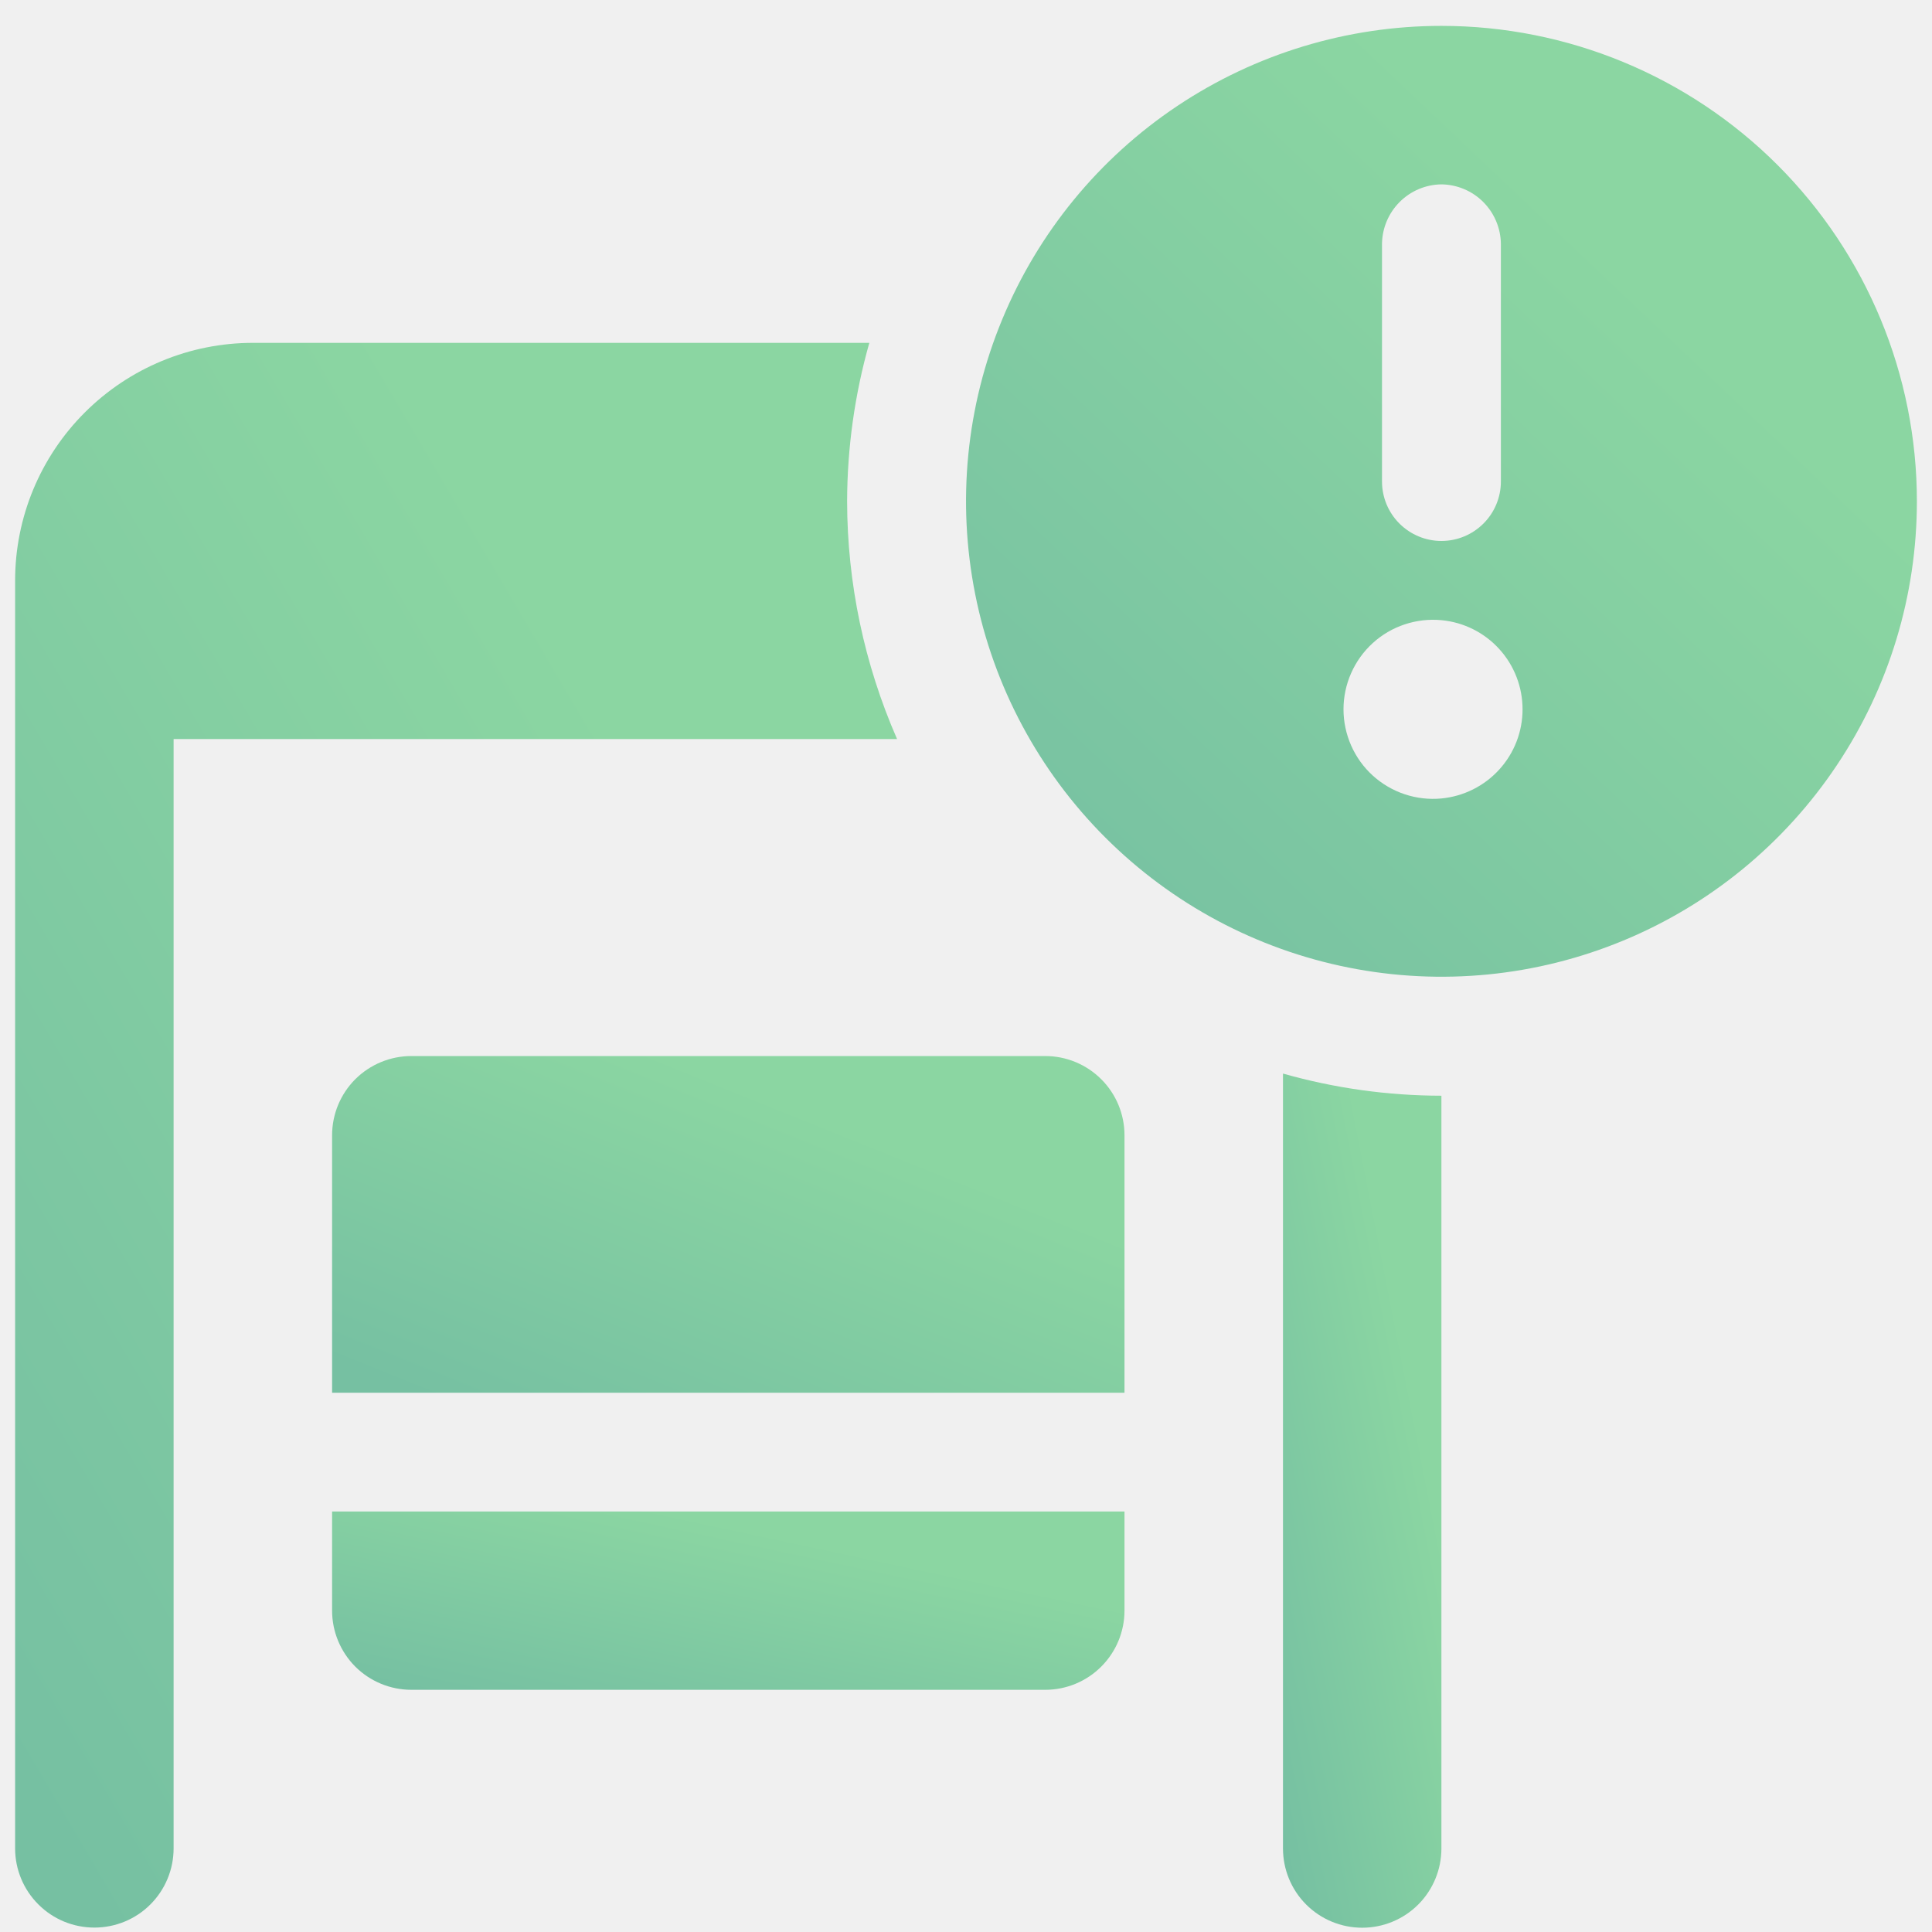
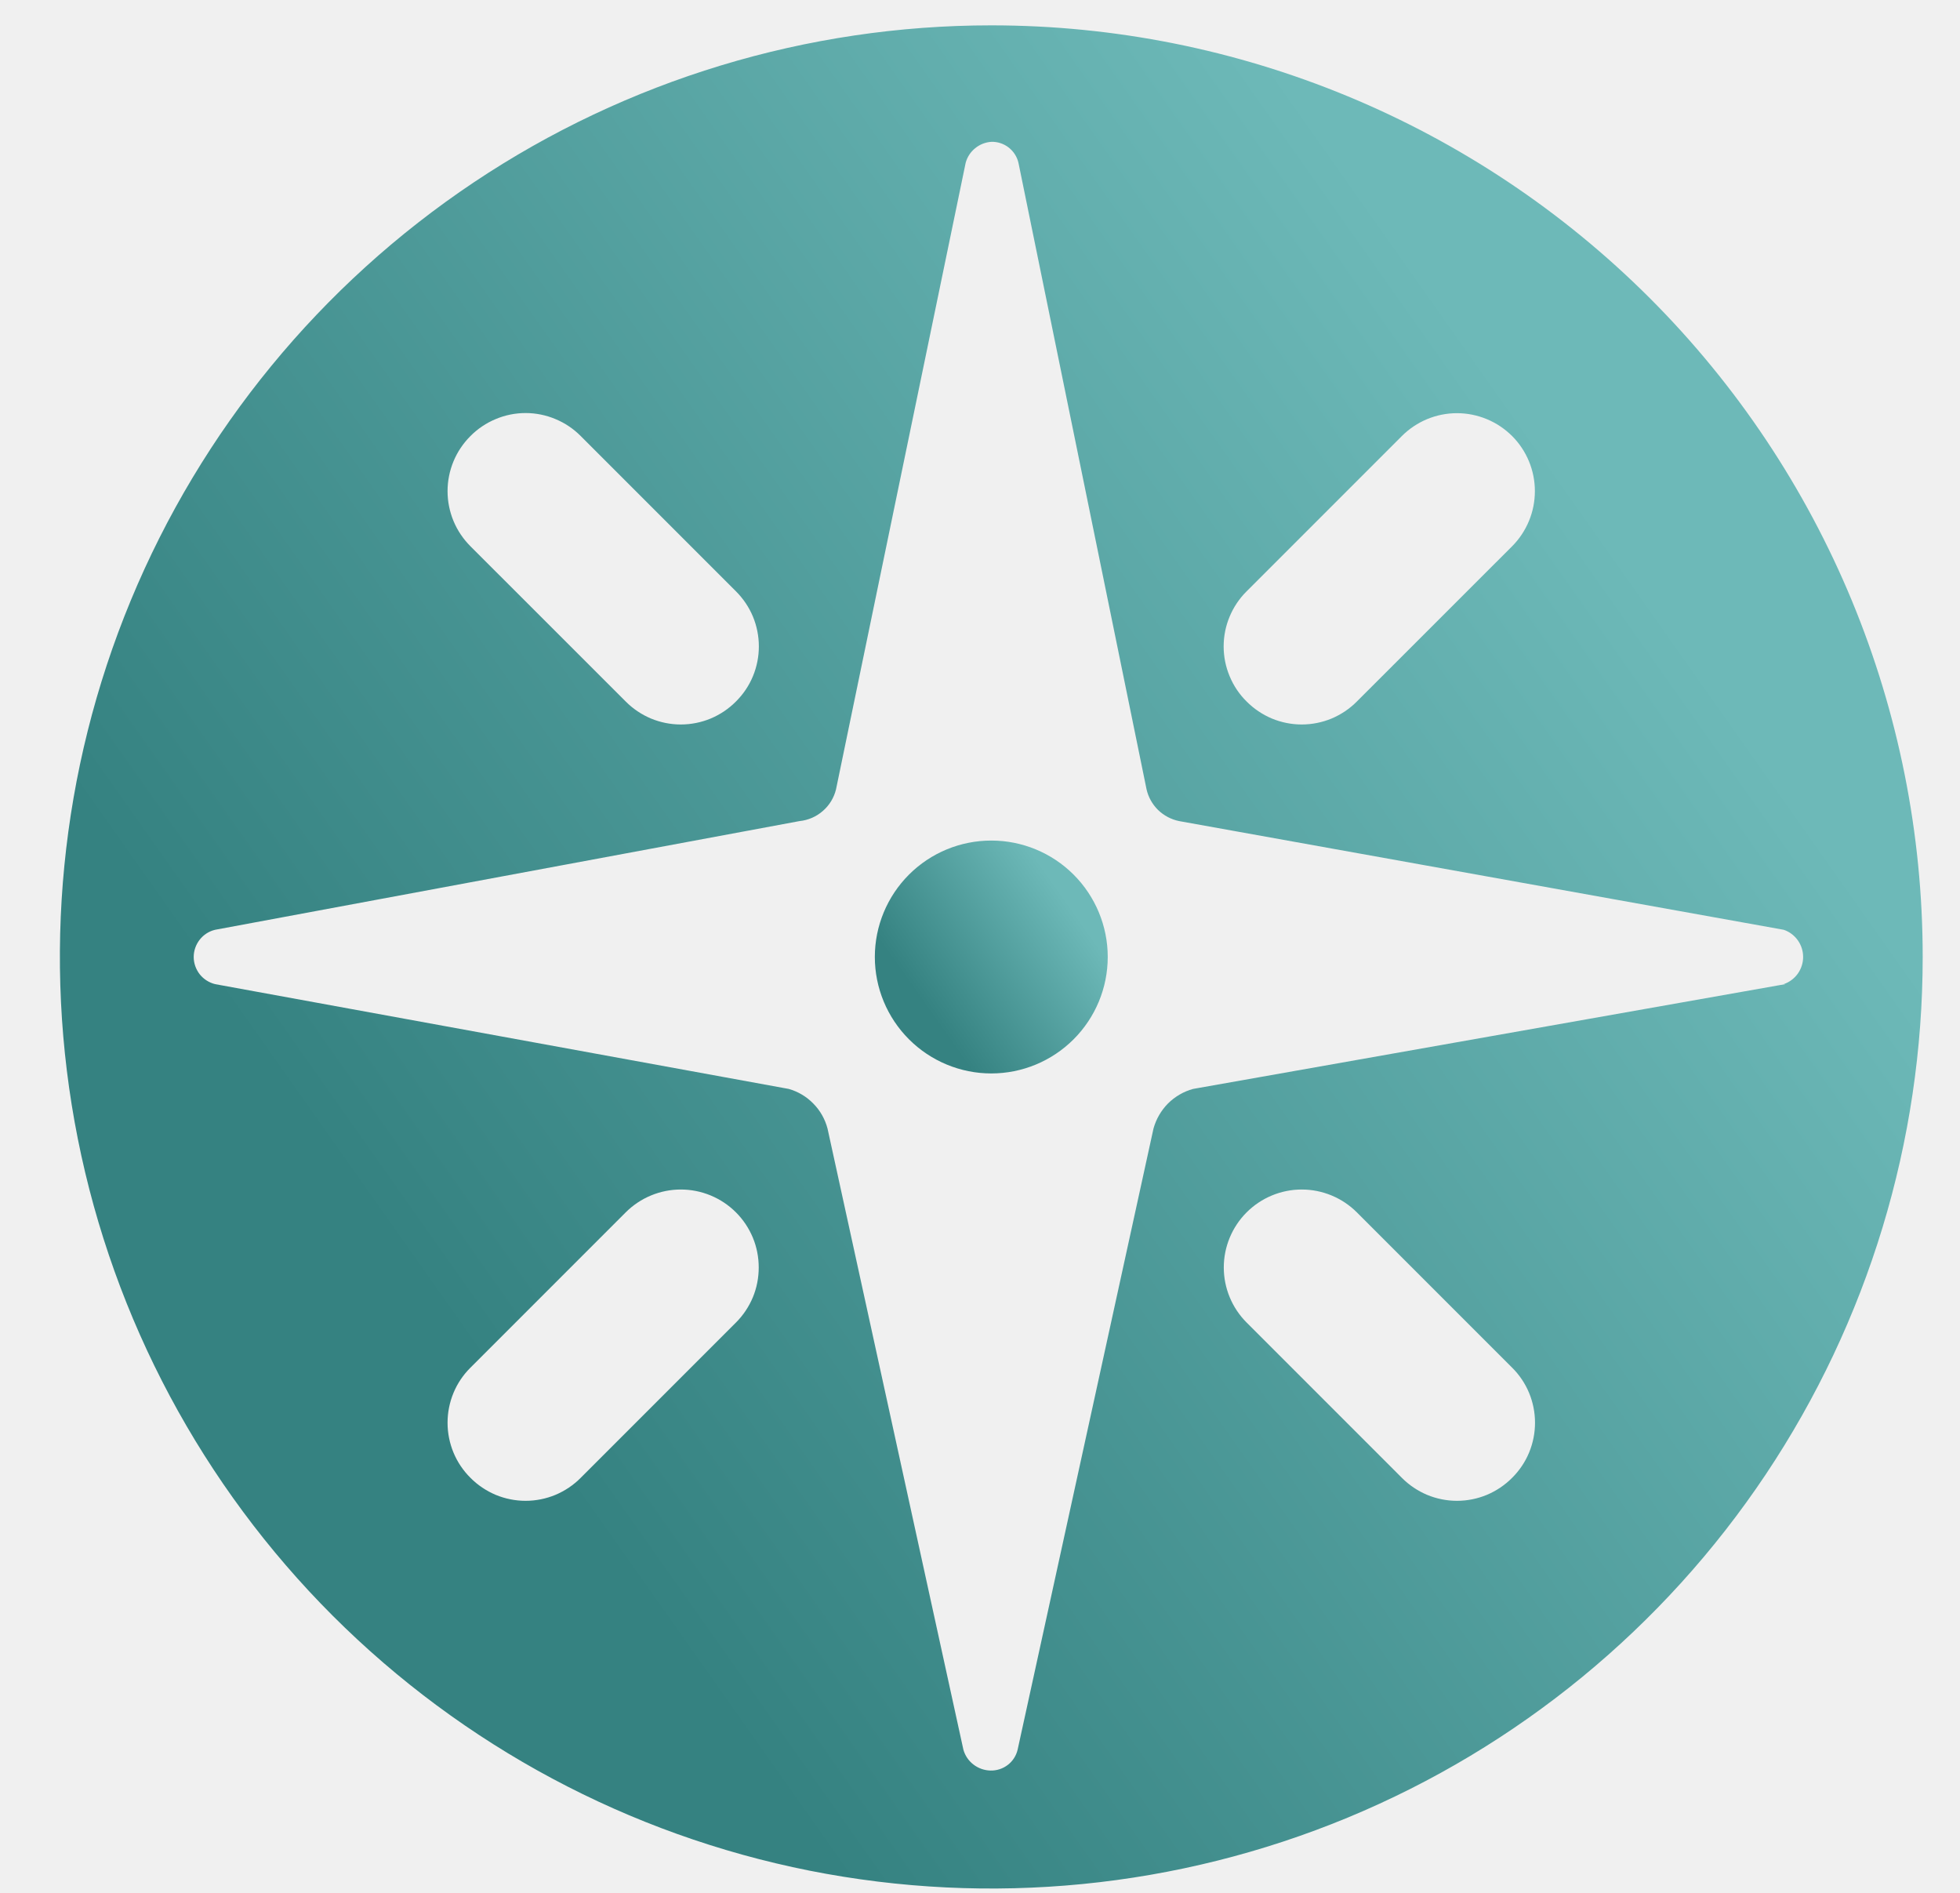
- <svg xmlns="http://www.w3.org/2000/svg" width="28" height="28" viewBox="0 0 28 28" fill="none">
-   <g clip-path="url(#clip0_3832_239)">
-     <path d="M18.594 26.79C18.594 27.094 18.715 27.387 18.93 27.602C19.145 27.817 19.437 27.938 19.742 27.938C20.047 27.938 20.339 27.817 20.554 27.602C20.769 27.387 20.89 27.094 20.89 26.79V15.88C20.114 15.879 19.341 15.771 18.594 15.559V26.79Z" fill="url(#paint0_linear_3832_239)" />
-     <path d="M16.297 16.453C16.297 16.148 16.176 15.856 15.96 15.641C15.745 15.426 15.453 15.305 15.149 15.305H5.961C5.657 15.305 5.365 15.426 5.149 15.641C4.934 15.856 4.813 16.148 4.813 16.453V20.185H16.297V16.453Z" fill="url(#paint1_linear_3832_239)" />
-     <path d="M4.813 23.342C4.813 23.646 4.934 23.938 5.149 24.154C5.365 24.369 5.657 24.49 5.961 24.49H15.149C15.453 24.49 15.745 24.369 15.96 24.154C16.176 23.938 16.297 23.646 16.297 23.342V21.906H4.813V23.342Z" fill="url(#paint2_linear_3832_239)" />
-     <path d="M12.599 4.969H3.665C2.751 4.969 1.875 5.332 1.229 5.978C0.582 6.624 0.219 7.5 0.219 8.414L0.219 26.788C0.219 27.093 0.34 27.385 0.556 27.6C0.771 27.816 1.063 27.936 1.368 27.936C1.672 27.936 1.965 27.816 2.18 27.6C2.395 27.385 2.516 27.093 2.516 26.788V10.711H13.001C12.525 9.624 12.279 8.452 12.277 7.266C12.279 6.489 12.387 5.716 12.599 4.969Z" fill="url(#paint3_linear_3832_239)" />
-     <path d="M20.89 0.375C19.528 0.375 18.195 0.779 17.062 1.536C15.929 2.293 15.046 3.369 14.525 4.629C14.003 5.888 13.867 7.273 14.133 8.61C14.398 9.946 15.055 11.174 16.018 12.137C16.982 13.101 18.21 13.757 19.546 14.023C20.883 14.289 22.268 14.153 23.527 13.631C24.786 13.11 25.862 12.226 26.619 11.093C27.377 9.96 27.781 8.628 27.781 7.265C27.781 5.438 27.055 3.685 25.763 2.393C24.471 1.101 22.718 0.375 20.89 0.375ZM20.89 2.672C21.118 2.675 21.335 2.766 21.496 2.927C21.657 3.088 21.749 3.306 21.752 3.533V6.978C21.752 7.207 21.661 7.426 21.5 7.587C21.338 7.749 21.119 7.84 20.89 7.84C20.662 7.84 20.443 7.749 20.281 7.587C20.12 7.426 20.029 7.207 20.029 6.978V3.533C20.032 3.306 20.124 3.088 20.285 2.927C20.446 2.766 20.663 2.675 20.89 2.672ZM20.89 11.572C20.711 11.589 20.529 11.568 20.358 11.511C20.186 11.454 20.029 11.361 19.895 11.24C19.761 11.118 19.655 10.97 19.582 10.805C19.509 10.639 19.471 10.46 19.471 10.28C19.471 10.099 19.509 9.92 19.582 9.755C19.655 9.59 19.761 9.442 19.895 9.32C20.029 9.198 20.186 9.106 20.358 9.049C20.529 8.992 20.711 8.971 20.89 8.988C21.212 9.018 21.511 9.167 21.728 9.406C21.946 9.645 22.066 9.957 22.066 10.28C22.066 10.603 21.946 10.914 21.728 11.153C21.511 11.392 21.212 11.541 20.89 11.572Z" fill="url(#paint4_linear_3832_239)" />
+ <svg xmlns="http://www.w3.org/2000/svg" width="29" height="28" viewBox="0 0 29 28" fill="none">
+   <g clip-path="url(#clip0_4463_28693)">
+     <path d="M14.667 0.375C11.941 0.375 9.277 1.183 7.011 2.697C4.745 4.212 2.978 6.364 1.935 8.882C0.892 11.4 0.619 14.171 1.151 16.844C1.683 19.517 2.995 21.973 4.922 23.9C6.85 25.827 9.305 27.14 11.978 27.672C14.652 28.203 17.422 27.93 19.941 26.887C22.459 25.844 24.611 24.078 26.125 21.812C27.639 19.546 28.448 16.881 28.448 14.156C28.448 10.501 26.996 6.996 24.411 4.411C21.827 1.827 18.322 0.375 14.667 0.375ZM18.445 8.747L20.742 6.45C20.958 6.234 21.251 6.112 21.557 6.112C21.863 6.112 22.156 6.234 22.373 6.45C22.589 6.666 22.71 6.96 22.71 7.265C22.71 7.571 22.589 7.864 22.373 8.081L20.076 10.377C19.969 10.485 19.842 10.57 19.702 10.629C19.562 10.687 19.412 10.717 19.26 10.717C19.109 10.717 18.959 10.687 18.819 10.629C18.679 10.57 18.552 10.485 18.445 10.377C18.337 10.271 18.252 10.144 18.194 10.004C18.135 9.864 18.105 9.714 18.105 9.562C18.105 9.411 18.135 9.26 18.194 9.12C18.252 8.981 18.337 8.854 18.445 8.747ZM6.961 6.45C7.068 6.342 7.195 6.257 7.335 6.199C7.475 6.14 7.625 6.11 7.777 6.11C7.928 6.11 8.078 6.14 8.218 6.199C8.358 6.257 8.485 6.342 8.592 6.45L10.889 8.747C10.996 8.854 11.082 8.981 11.14 9.12C11.198 9.26 11.228 9.411 11.228 9.562C11.228 9.714 11.198 9.864 11.14 10.004C11.082 10.144 10.996 10.271 10.889 10.377C10.782 10.485 10.655 10.57 10.515 10.629C10.375 10.687 10.225 10.717 10.073 10.717C9.922 10.717 9.772 10.687 9.632 10.629C9.492 10.57 9.365 10.485 9.258 10.377L6.961 8.081C6.854 7.974 6.768 7.847 6.71 7.707C6.652 7.567 6.622 7.417 6.622 7.265C6.622 7.114 6.652 6.964 6.71 6.824C6.768 6.684 6.854 6.557 6.961 6.45ZM10.889 19.564L8.592 21.861C8.485 21.969 8.358 22.054 8.218 22.113C8.078 22.171 7.928 22.201 7.777 22.201C7.625 22.201 7.475 22.171 7.335 22.113C7.195 22.054 7.068 21.969 6.961 21.861C6.854 21.755 6.768 21.628 6.71 21.488C6.652 21.348 6.622 21.198 6.622 21.046C6.622 20.894 6.652 20.744 6.71 20.604C6.768 20.464 6.854 20.337 6.961 20.231L9.258 17.934C9.365 17.827 9.492 17.742 9.632 17.684C9.772 17.626 9.922 17.596 10.073 17.596C10.225 17.596 10.375 17.626 10.515 17.684C10.655 17.742 10.782 17.827 10.889 17.934C10.996 18.041 11.081 18.168 11.139 18.308C11.197 18.448 11.226 18.598 11.226 18.749C11.226 18.901 11.197 19.051 11.139 19.191C11.081 19.33 10.996 19.457 10.889 19.564ZM22.373 21.861C22.266 21.969 22.139 22.054 21.999 22.113C21.859 22.171 21.709 22.201 21.557 22.201C21.406 22.201 21.256 22.171 21.116 22.113C20.976 22.054 20.849 21.969 20.742 21.861L18.445 19.564C18.229 19.348 18.107 19.055 18.107 18.749C18.107 18.598 18.137 18.448 18.195 18.308C18.253 18.168 18.338 18.041 18.445 17.934C18.552 17.827 18.679 17.742 18.819 17.684C18.959 17.626 19.109 17.596 19.26 17.596C19.566 17.596 19.86 17.718 20.076 17.934L22.373 20.231C22.48 20.337 22.566 20.464 22.624 20.604C22.682 20.744 22.712 20.894 22.712 21.046C22.712 21.198 22.682 21.348 22.624 21.488C22.566 21.628 22.48 21.755 22.373 21.861ZM26.415 14.558L17.653 16.108C17.513 16.146 17.385 16.221 17.282 16.323C17.18 16.426 17.106 16.554 17.067 16.694L15.057 25.881C15.036 25.971 14.985 26.051 14.912 26.107C14.838 26.164 14.748 26.193 14.655 26.191C14.564 26.189 14.476 26.158 14.403 26.102C14.331 26.047 14.278 25.969 14.254 25.881L12.244 16.694C12.207 16.554 12.135 16.427 12.034 16.325C11.934 16.222 11.808 16.147 11.67 16.108L3.183 14.558C3.093 14.536 3.012 14.484 2.955 14.412C2.898 14.339 2.866 14.248 2.866 14.156C2.866 14.063 2.898 13.973 2.955 13.9C3.012 13.827 3.093 13.775 3.183 13.754L11.83 12.146C11.958 12.133 12.078 12.081 12.175 11.996C12.272 11.912 12.34 11.8 12.37 11.675L14.288 2.408C14.311 2.323 14.36 2.248 14.428 2.193C14.496 2.137 14.579 2.104 14.667 2.098C14.759 2.095 14.85 2.125 14.923 2.181C14.996 2.238 15.048 2.318 15.069 2.408L16.964 11.675C16.99 11.792 17.05 11.898 17.135 11.982C17.221 12.065 17.329 12.122 17.446 12.146L26.392 13.754C26.476 13.782 26.548 13.837 26.6 13.909C26.651 13.981 26.679 14.067 26.679 14.156C26.679 14.244 26.651 14.331 26.6 14.403C26.548 14.475 26.476 14.529 26.392 14.558H26.415Z" fill="url(#paint0_linear_4463_28693)" />
+     <path d="M12.944 14.156C12.944 14.613 13.126 15.051 13.449 15.374C13.772 15.697 14.21 15.879 14.667 15.879C15.124 15.879 15.562 15.697 15.885 15.374C16.208 15.051 16.39 14.613 16.39 14.156C16.39 13.699 16.208 13.261 15.885 12.938C15.562 12.615 15.124 12.434 14.667 12.434C14.21 12.434 13.772 12.615 13.449 12.938C13.126 13.261 12.944 13.699 12.944 14.156Z" fill="url(#paint1_linear_4463_28693)" />
  </g>
  <defs>
-     <linearGradient id="paint0_linear_3832_239" x1="18.784" y1="27.742" x2="21.838" y2="27.144" gradientUnits="userSpaceOnUse">
-       <stop stop-color="#76C0A2" />
-       <stop offset="1" stop-color="#8BD6A2" />
+     <linearGradient id="paint0_linear_4463_28693" x1="8.667" y1="22.5" x2="25.667" y2="10.5" gradientUnits="userSpaceOnUse">
+       <stop stop-color="#358281" />
+       <stop offset="1" stop-color="#6DB9B8" />
    </linearGradient>
-     <linearGradient id="paint1_linear_3832_239" x1="5.763" y1="20.108" x2="7.975" y2="14.614" gradientUnits="userSpaceOnUse">
-       <stop stop-color="#76C0A2" />
-       <stop offset="1" stop-color="#8BD6A2" />
+     <linearGradient id="paint1_linear_4463_28693" x1="13.917" y1="15.199" x2="16.042" y2="13.699" gradientUnits="userSpaceOnUse">
+       <stop stop-color="#358281" />
+       <stop offset="1" stop-color="#6DB9B8" />
    </linearGradient>
-     <linearGradient id="paint2_linear_3832_239" x1="5.763" y1="24.449" x2="6.452" y2="21.216" gradientUnits="userSpaceOnUse">
-       <stop stop-color="#76C0A2" />
-       <stop offset="1" stop-color="#8BD6A2" />
-     </linearGradient>
-     <linearGradient id="paint3_linear_3832_239" x1="1.277" y1="27.573" x2="14.398" y2="19.866" gradientUnits="userSpaceOnUse">
-       <stop stop-color="#76C0A2" />
-       <stop offset="1" stop-color="#8BD6A2" />
-     </linearGradient>
-     <linearGradient id="paint4_linear_3832_239" x1="15.14" y1="13.938" x2="24.14" y2="4.438" gradientUnits="userSpaceOnUse">
-       <stop stop-color="#76C0A2" />
-       <stop offset="1" stop-color="#8BD6A2" />
-     </linearGradient>
-     <clipPath id="clip0_3832_239">
-       <rect width="27.561" height="27.561" fill="white" transform="translate(0.219482 0.375)" />
+     <clipPath id="clip0_4463_28693">
+       <rect width="27.561" height="27.561" fill="white" transform="translate(0.88623 0.375)" />
    </clipPath>
  </defs>
</svg>
